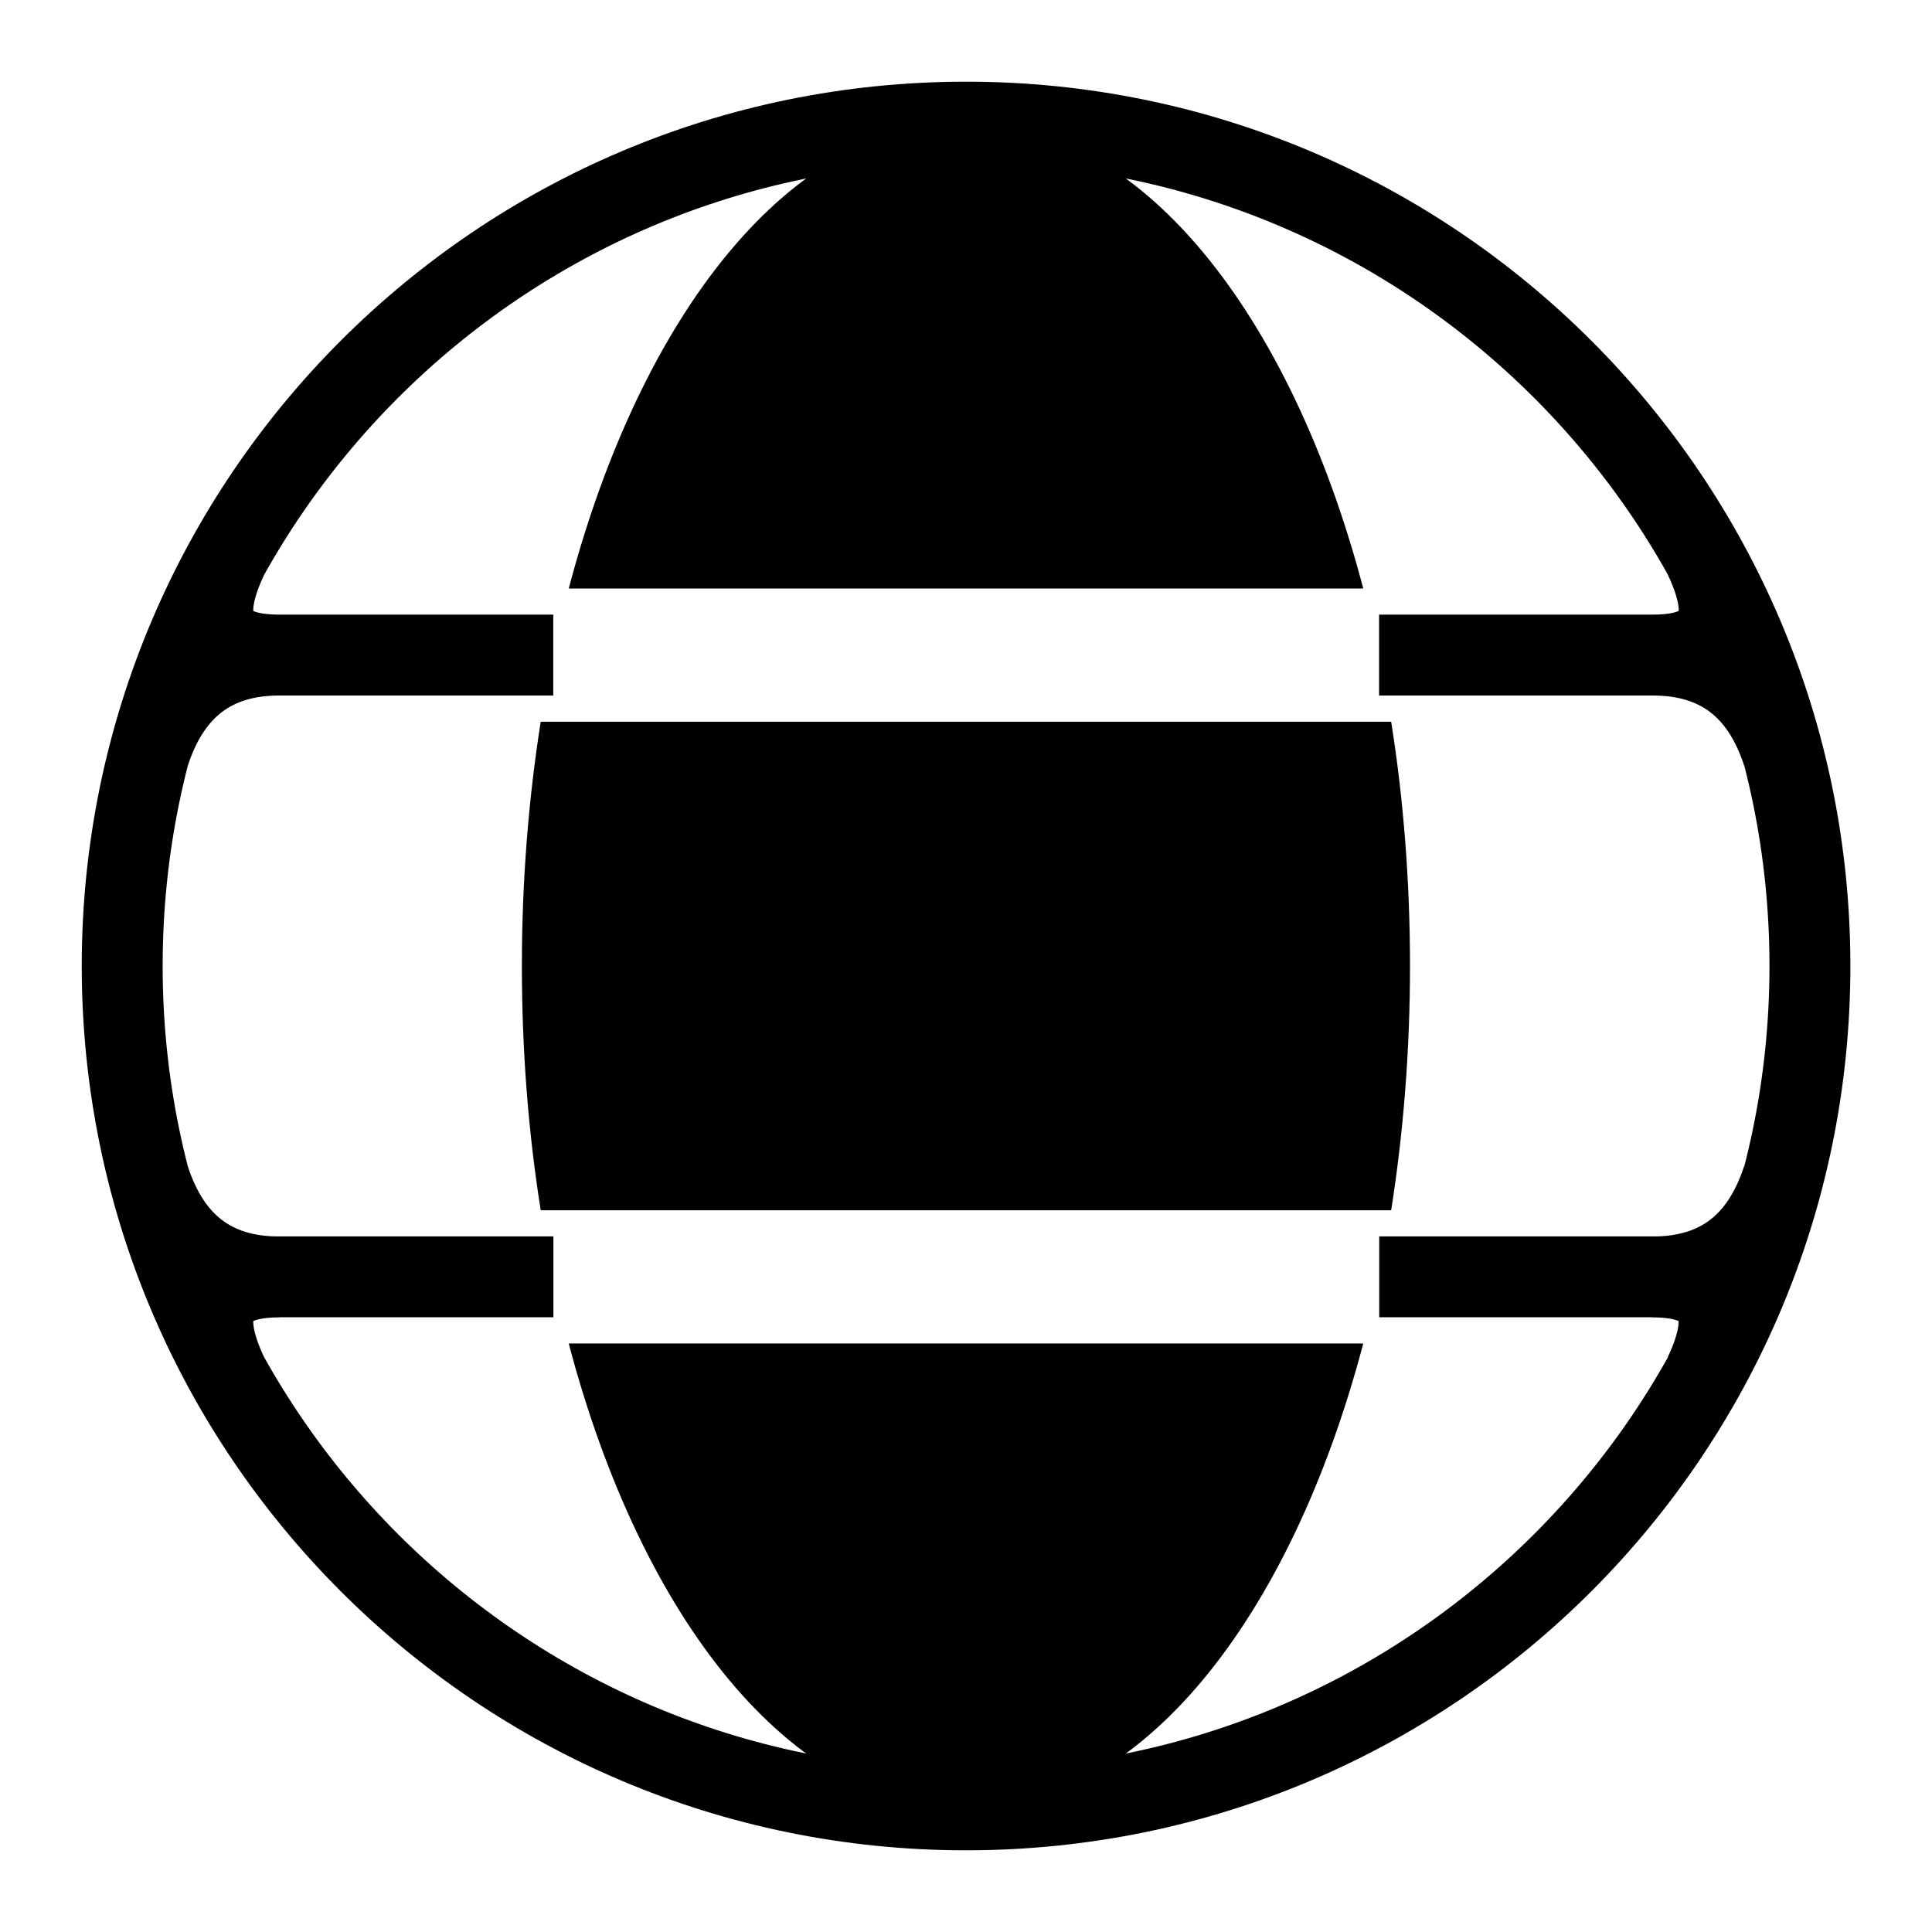
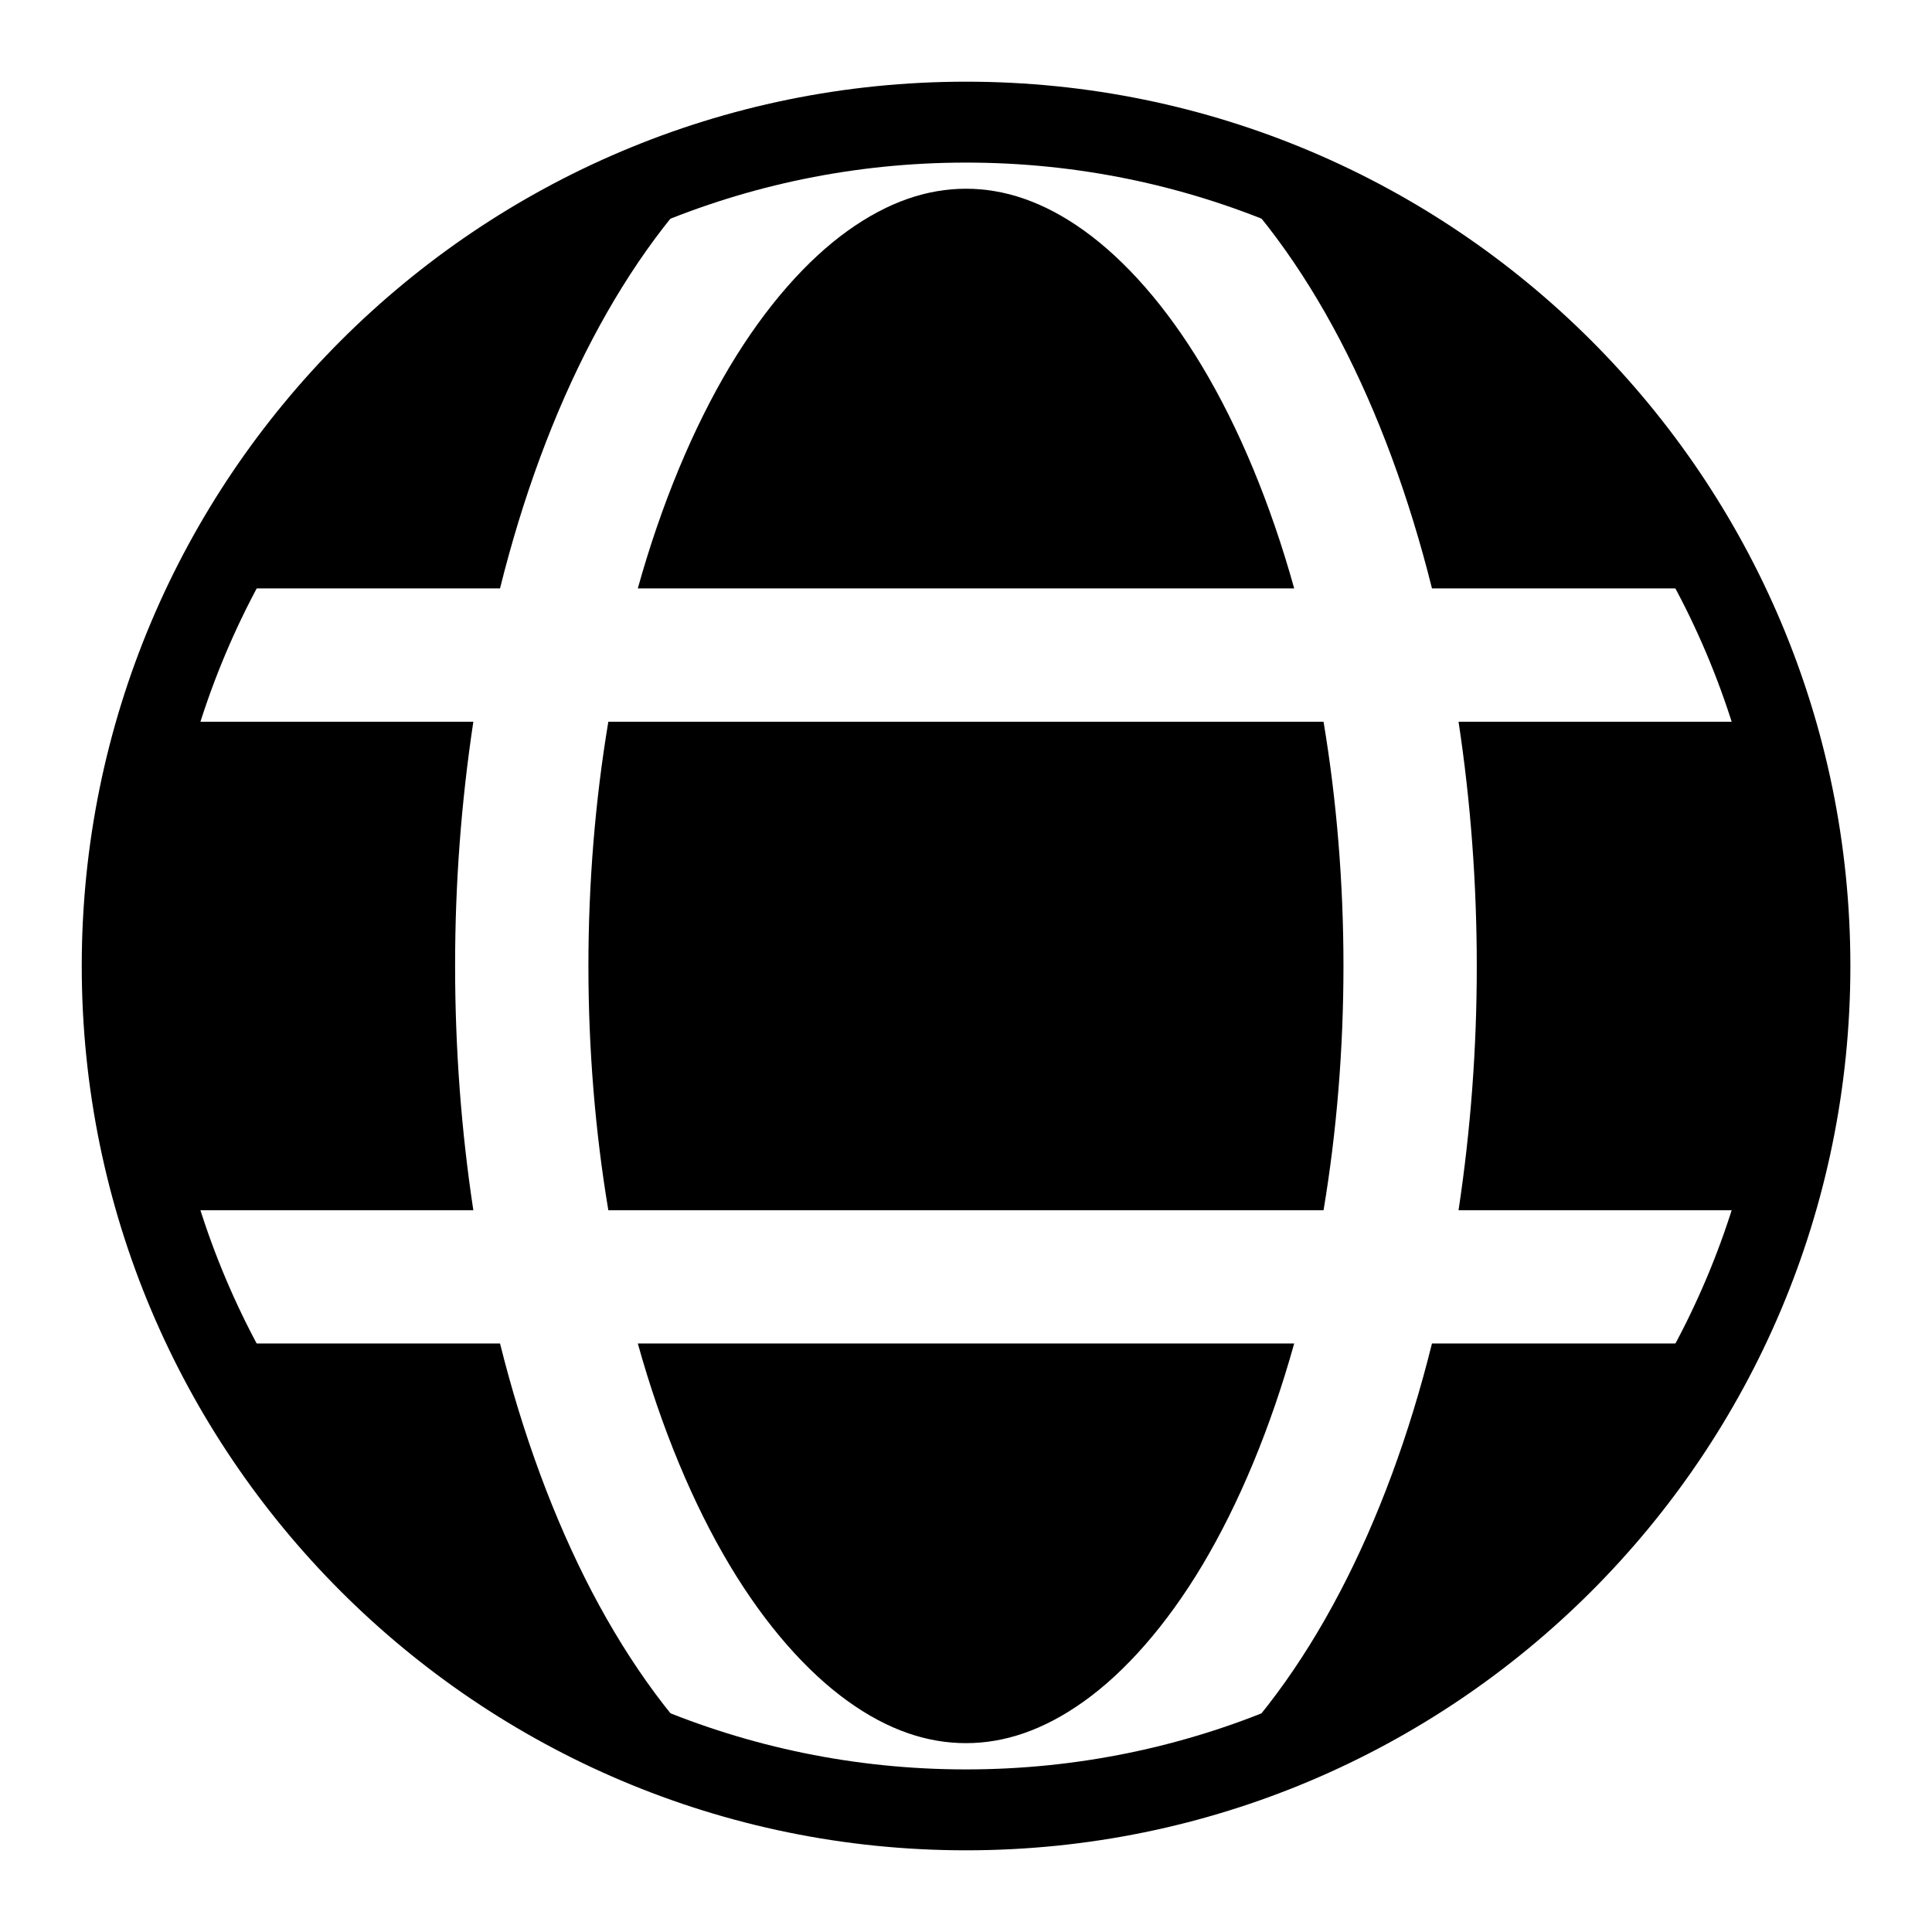
<svg xmlns="http://www.w3.org/2000/svg" width="16" height="16" stroke-width="0.67" viewBox="0 0 16 16">
-   <path fill="none" stroke="currentColor" stroke-width="0.67" d="M1.012 8a6.988 6.988 0 1 0 13.977 0 6.988 6.988 0 1 0-13.977 0Zm.492-2.575h3.078m6.839 0h3.078m-12.994 5.149h3.078m6.839 0h3.078M2.312 5.425q-.809 0-.427-.809m.427.809q-.809 0-1.074.809m12.45-.809q.809 0 .427-.809m-.427.809q.809 0 1.074.809M2.312 10.575q-.809 0-1.074-.809m1.074.809q-.809 0-.427.809m11.802-.809q.809 0 1.074-.809m-1.074.809q.809 0 .427.809" />
-   <path fill="currentColor" fill-rule="evenodd" d="M4.478 5.977h7.043c.102.64.156 1.32.156 2.023s-.055 1.383-.156 2.023H4.478c-.102-.64-.156-1.32-.156-2.023s.055-1.383.156-2.023m6.812 5.149c-.604 2.29-1.85 3.862-3.29 3.862s-2.687-1.572-3.29-3.862zM8 1.012c1.44 0 2.687 1.572 3.29 3.862H4.71C5.313 2.584 6.56 1.012 8 1.012" />
+   <path fill="currentColor" fill-rule="evenodd" d="M8 1.563c.316 0 .641.105.978.347.337.242.678.623.98 1.128.302.505.564 1.132.76 1.835H5.282c.196-.703.459-1.33.76-1.835.302-.505.643-.887.98-1.128s.661-.347.978-.347m-1.965-.27c-.435.397-.814.915-1.132 1.522s-.575 1.305-.762 2.058H1.75a6.988 6.988 0 0 1 4.285-3.58m3.93 0a6.988 6.988 0 0 1 4.285 3.58h-2.391c-.188-.753-.445-1.451-.762-2.058-.318-.607-.697-1.125-1.132-1.522M5.038 5.977h5.923c.109.651.165 1.337.165 2.023s-.056 1.372-.165 2.023H5.038c-.109-.651-.165-1.337-.165-2.023s.056-1.372.165-2.023m-3.728 0h2.61a13.517 13.517 0 0 0-.151 2.023c0 .682.051 1.365.151 2.023H1.311a6.988 6.988 0 0 1 0-4.046m10.768 0h2.61a6.988 6.988 0 0 1 0 4.046h-2.61a13.517 13.517 0 0 0 .151-2.023c0-.682-.051-1.365-.151-2.023m-6.797 5.149h5.436c-.196.703-.459 1.33-.76 1.835-.302.505-.643.887-.98 1.128s-.661.347-.978.347-.641-.105-.978-.347c-.337-.242-.678-.623-.98-1.128-.302-.505-.564-1.132-.76-1.835m-3.532 0H4.141c.188.753.445 1.451.762 2.058.318.607.697 1.125 1.132 1.522a6.988 6.988 0 0 1-4.285-3.58m10.109 0h2.391a6.988 6.988 0 0 1-4.285 3.58c.435-.397.814-.915 1.132-1.522s.575-1.305.762-2.058" />
+   <path fill="none" stroke="currentColor" stroke-width="0.67" d="M1.012 8a6.988 6.988 0 1 0 13.977 0 6.988 6.988 0 1 0-13.977 0Z" />
</svg>
